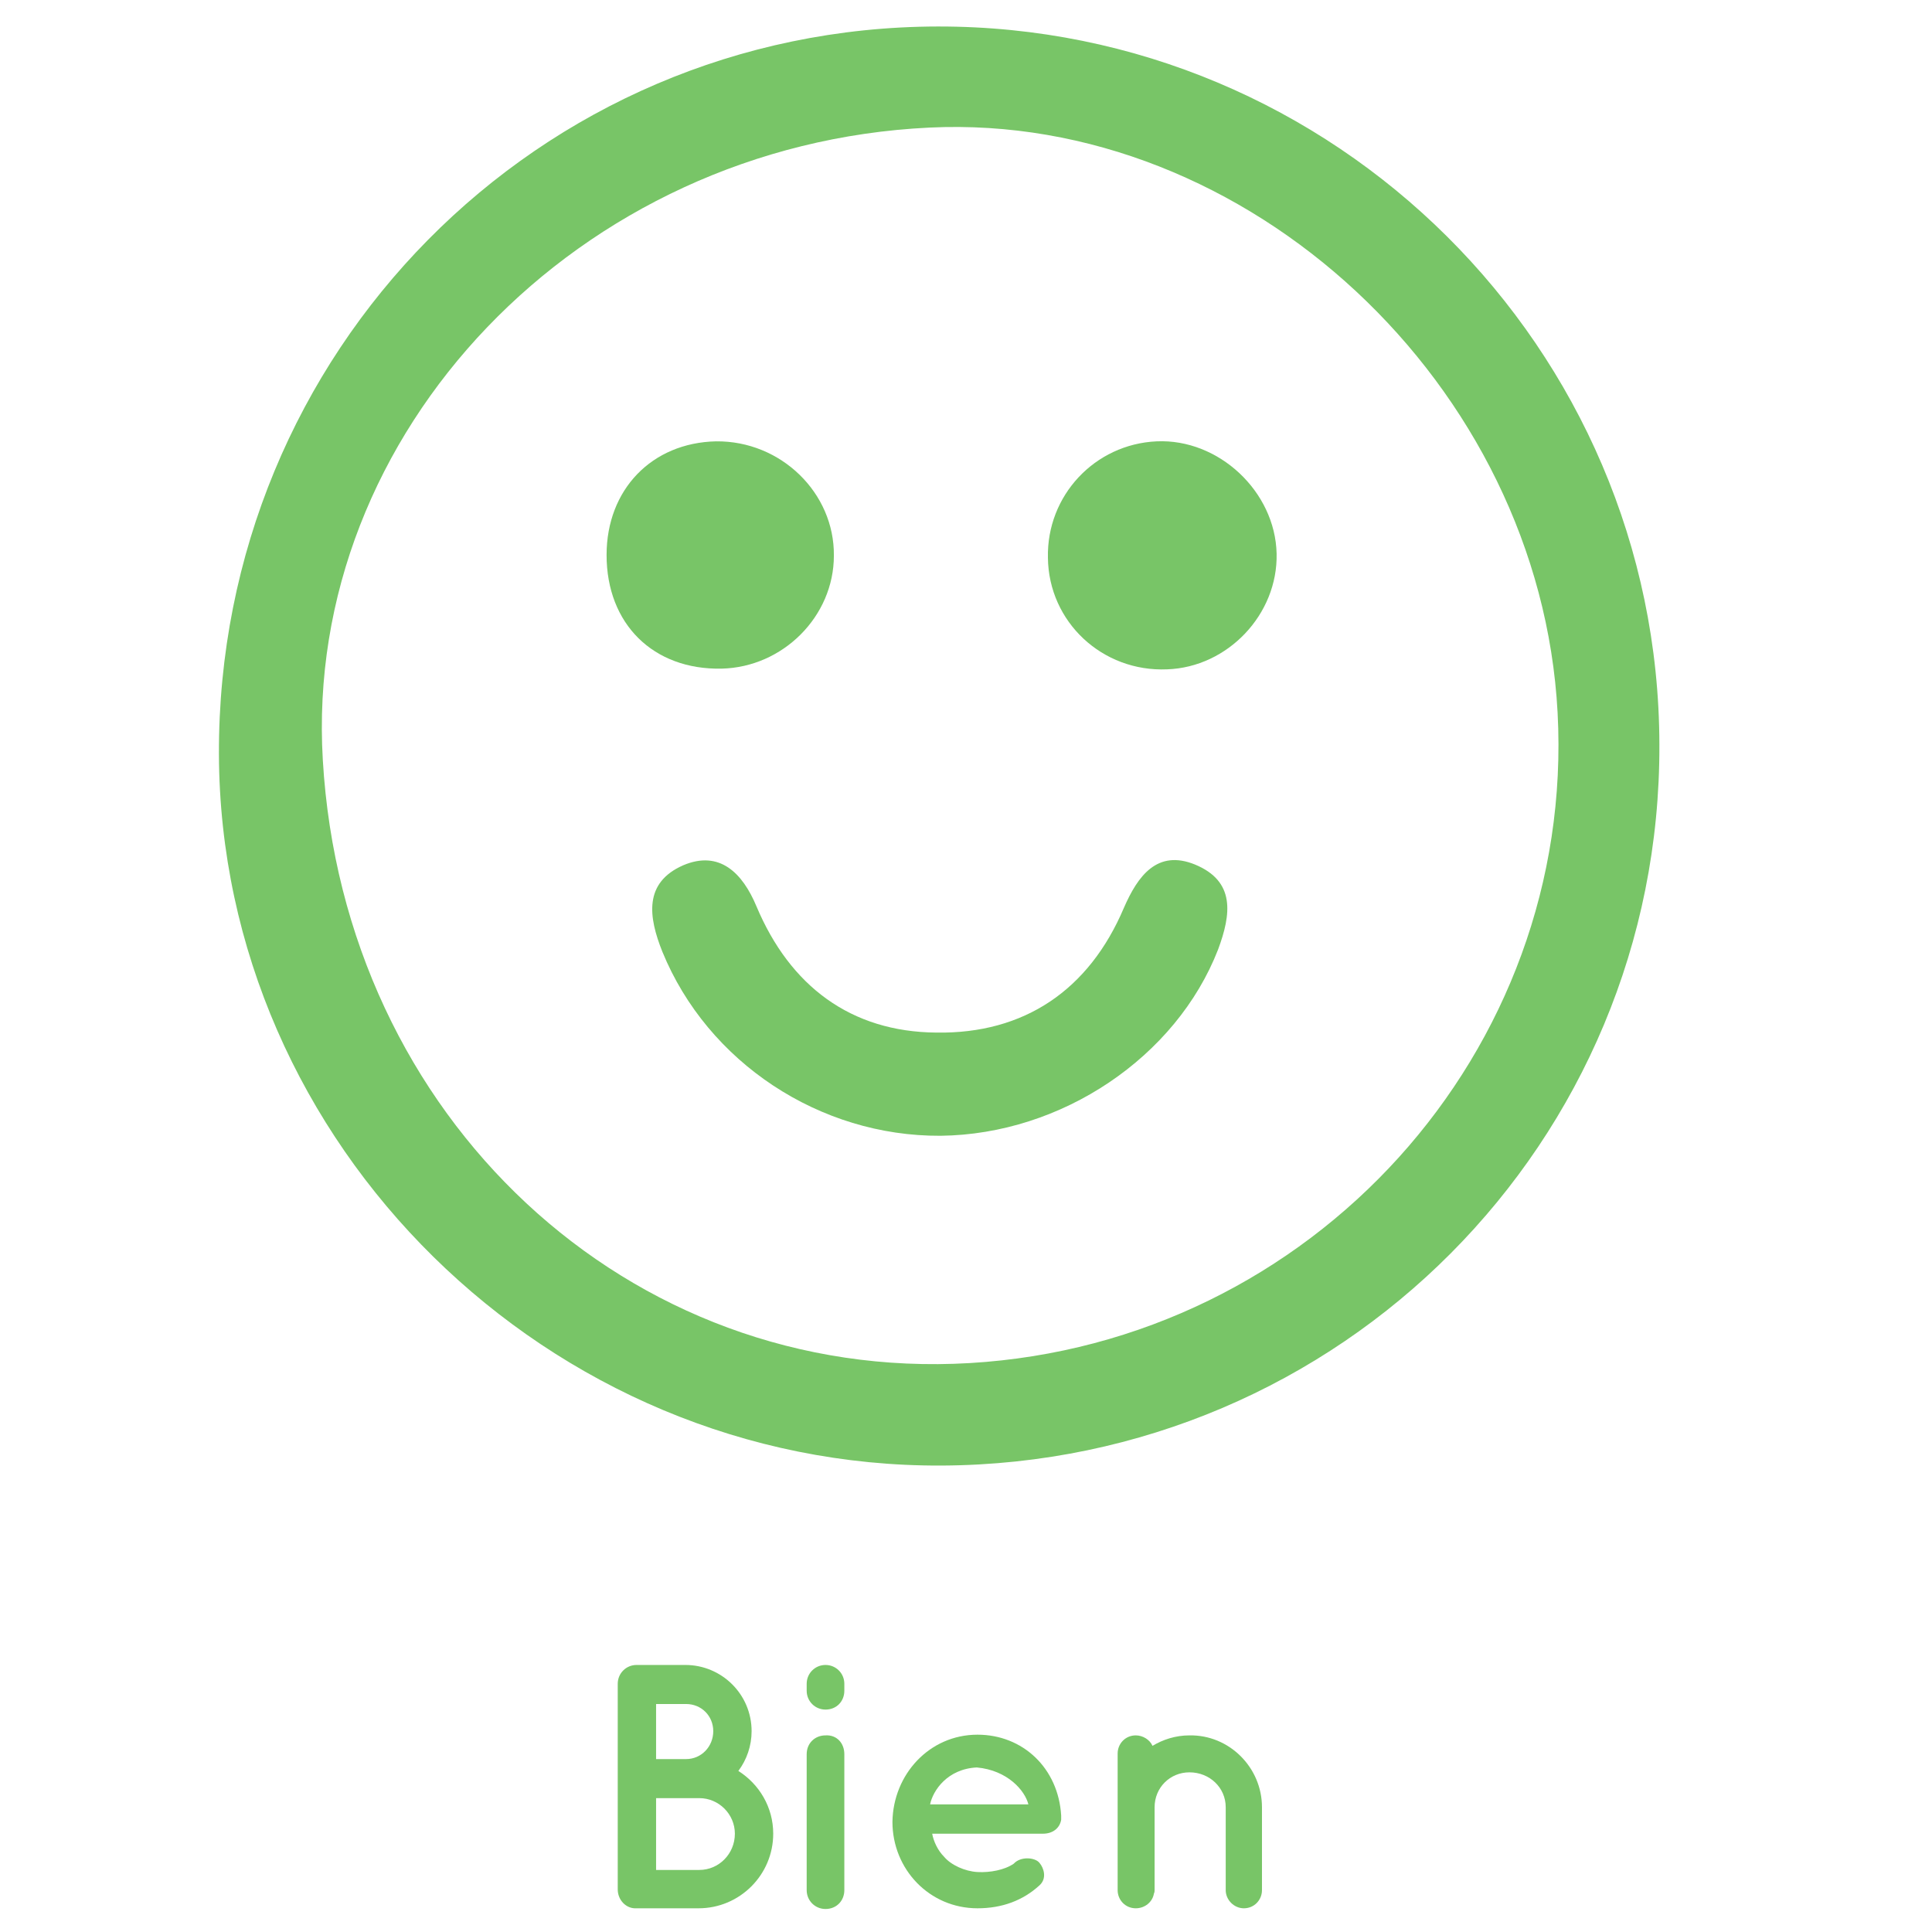
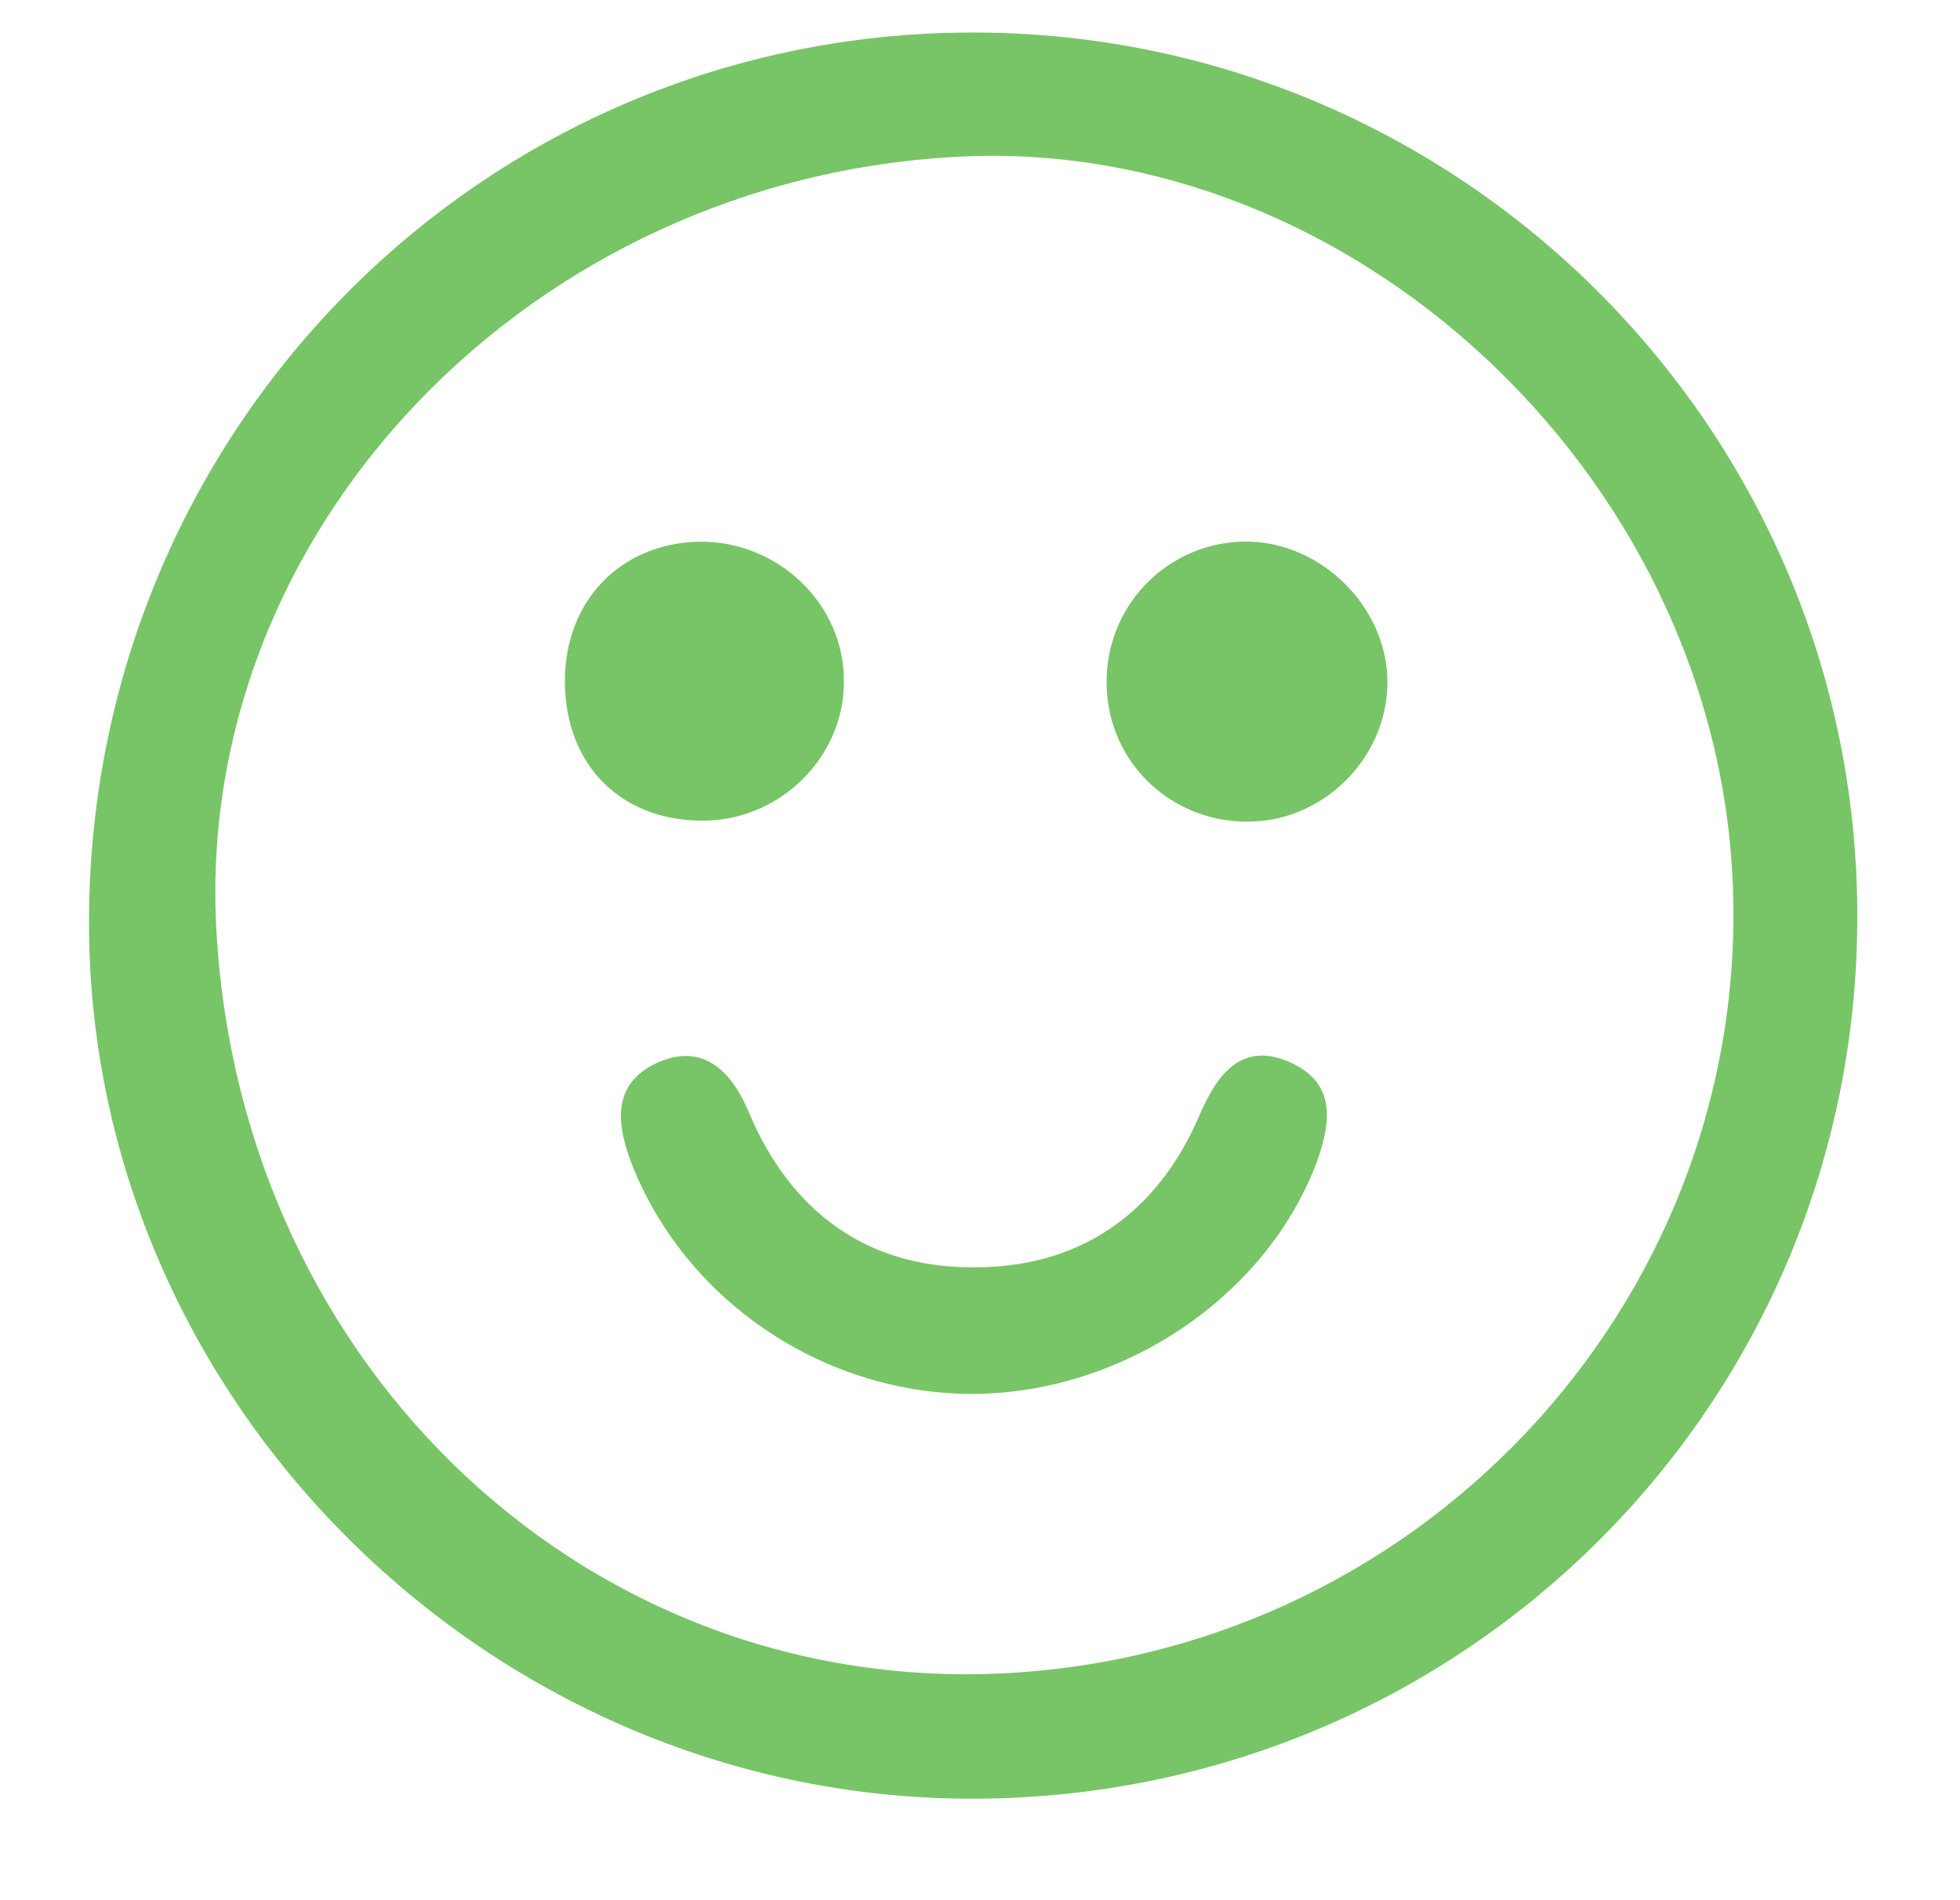
- <svg xmlns="http://www.w3.org/2000/svg" version="1.1" id="Capa_1" x="0px" y="0px" viewBox="0 0 277.1 277.1" style="enable-background:new 0 0 277.1 277.1;" xml:space="preserve">
+ <svg xmlns="http://www.w3.org/2000/svg" version="1.1" id="Capa_1" x="0px" y="0px" viewBox="0 0 229 222" style="enable-background:new 0 0 229 222;" xml:space="preserve">
  <style type="text/css">
	.st0{fill:#78C567;}
</style>
  <g>
    <g>
-       <path class="st0" d="M135.1,210.2c-56.4,0.3-103.5-46.1-103.7-102C31.2,50.5,77.2,3.9,134.5,3.8c56.9-0.1,103.4,46.1,103.5,103    C238.2,163.8,192.3,209.9,135.1,210.2z M46.3,109c3,51.3,43.9,89.4,92.8,86.5c49.1-2.9,86.9-44.7,84.3-93.3    c-2.5-47-44.5-86.1-90.1-83.9C83,20.7,43.5,62,46.3,109z" />
-       <path class="st0" d="M134.9,162.9c-17.3,0.1-33.4-10.5-39.9-26.4c-2-5-2.7-9.9,3-12.4c5.2-2.2,8.5,1.1,10.5,5.9    c4.8,11.4,13.5,18,25.8,18.1c12.6,0.2,21.9-6.1,26.9-17.9c2-4.6,4.8-8.4,10.2-6.2c5.8,2.4,5.2,7.1,3.3,12.2    C168.7,151.6,152.3,162.7,134.9,162.9z" />
-       <path class="st0" d="M103.5,95.9C93.7,96.1,87,89.5,87,79.6c0-9.4,6.5-16.1,15.7-16.3c9.3-0.1,17,7.4,16.9,16.4    C119.6,88.4,112.3,95.7,103.5,95.9z" />
-       <path class="st0" d="M183.1,79.4c0.2,8.7-7,16.3-15.7,16.6c-9.3,0.4-17-6.8-17.1-16c-0.2-8.9,6.7-16.3,15.6-16.7    C174.8,62.9,182.9,70.5,183.1,79.4z" />
-     </g>
-     <g>
-       <path class="st0" d="M88.6,271v-29.5c0-1.5,1.2-2.7,2.7-2.7c0,0,0,0,0.1,0c0,0,0,0,0,0h6.9c5.2,0,9.5,4.2,9.5,9.5    c0,2.1-0.7,4.1-1.9,5.7c3,1.9,5,5.2,5,9c0,5.9-4.8,10.7-10.7,10.7h-8.8c0,0,0,0,0,0c-0.1,0-0.1,0-0.1,0    C89.8,273.8,88.6,272.5,88.6,271z M94.1,252.3h4.3c2.2,0,3.9-1.8,3.9-4s-1.7-3.9-3.9-3.9h-4.3V252.3z M94.1,268.2h6.2    c2.8,0,5.1-2.3,5.1-5.2c0-2.8-2.3-5.1-5.1-5.1h-6.2V268.2z" />
-       <path class="st0" d="M121.1,242.5c0,1.5-1.1,2.7-2.7,2.7c-1.5,0-2.7-1.2-2.7-2.7v-1c0-1.5,1.2-2.7,2.7-2.7c1.5,0,2.7,1.2,2.7,2.7    V242.5z M121.1,251.6v19.5c0,1.5-1.1,2.7-2.7,2.7c-1.5,0-2.7-1.2-2.7-2.7v-19.5c0-1.6,1.2-2.7,2.7-2.7    C120,248.8,121.1,250,121.1,251.6z" />
-       <path class="st0" d="M128,261.3c0.1-6.8,5.3-12.5,12.2-12.5c6.5,0,11.6,4.8,12,11.6c0,0,0,0.2,0,0.2s0,0.3,0,0.4    c-0.2,1.2-1.2,2-2.6,2h-15.9c0.2,1.1,0.8,2.4,1.7,3.3c1,1.2,3,2.1,4.8,2.2c1.8,0.1,3.9-0.3,5.2-1.2c1-1.1,3.1-0.9,3.7-0.1    c0.6,0.7,1.1,2.2,0,3.2c-2.4,2.2-5.4,3.3-8.9,3.3C133.3,273.7,128,268.1,128,261.3z M133.4,258.8h14.1c-0.5-2-3-4.9-7.4-5.3    C135.9,253.7,133.8,256.8,133.4,258.8z" />
-       <path class="st0" d="M181,259.2v11.9c0,1.4-1.1,2.6-2.6,2.6c-1.4,0-2.6-1.2-2.6-2.6v-11.9c0-2.8-2.3-5-5.2-5c-2.8,0-5,2.2-5,5    v11.9c0,0.1,0,0.3-0.1,0.5c-0.2,1.2-1.3,2.1-2.6,2.1c-1.5,0-2.6-1.2-2.6-2.6v-11.9v-7.7c0-1.4,1.1-2.6,2.6-2.6c1,0,2,0.6,2.4,1.5    c1.5-0.9,3.3-1.5,5.3-1.5C176.3,248.8,181,253.5,181,259.2z" />
+       <path class="st0" d="M114.1,210.2c-56.4,0.3-103.5-46.1-103.7-102C10.2,50.5,56.2,3.9,113.5,3.8c56.9-0.1,103.4,46.1,103.5,103    C217.2,163.8,171.3,209.9,114.1,210.2z M25.3,109c3,51.3,43.9,89.4,92.8,86.5c49.1-2.9,86.9-44.7,84.3-93.3    c-2.5-47-44.5-86.1-90.1-83.9C62,20.7,22.5,62,25.3,109z" />
+       <path class="st0" d="M113.9,162.9C96.6,163,80.5,152.4,74,136.5c-2-5-2.7-9.9,3-12.4c5.2-2.2,8.5,1.1,10.5,5.9    c4.8,11.4,13.5,18,25.8,18.1c12.6,0.2,21.9-6.1,26.9-17.9c2-4.6,4.8-8.4,10.2-6.2c5.8,2.4,5.2,7.1,3.3,12.2    C147.7,151.6,131.3,162.7,113.9,162.9z" />
+       <path class="st0" d="M82.5,95.9C72.7,96.1,66,89.5,66,79.6c0-9.4,6.5-16.1,15.7-16.3c9.3-0.1,17,7.4,16.9,16.4    C98.6,88.4,91.3,95.7,82.5,95.9z" />
+       <path class="st0" d="M162.1,79.4c0.2,8.7-7,16.3-15.7,16.6c-9.3,0.4-17-6.8-17.1-16c-0.2-8.9,6.7-16.3,15.6-16.7    C153.8,62.9,161.9,70.5,162.1,79.4z" />
    </g>
  </g>
</svg>
